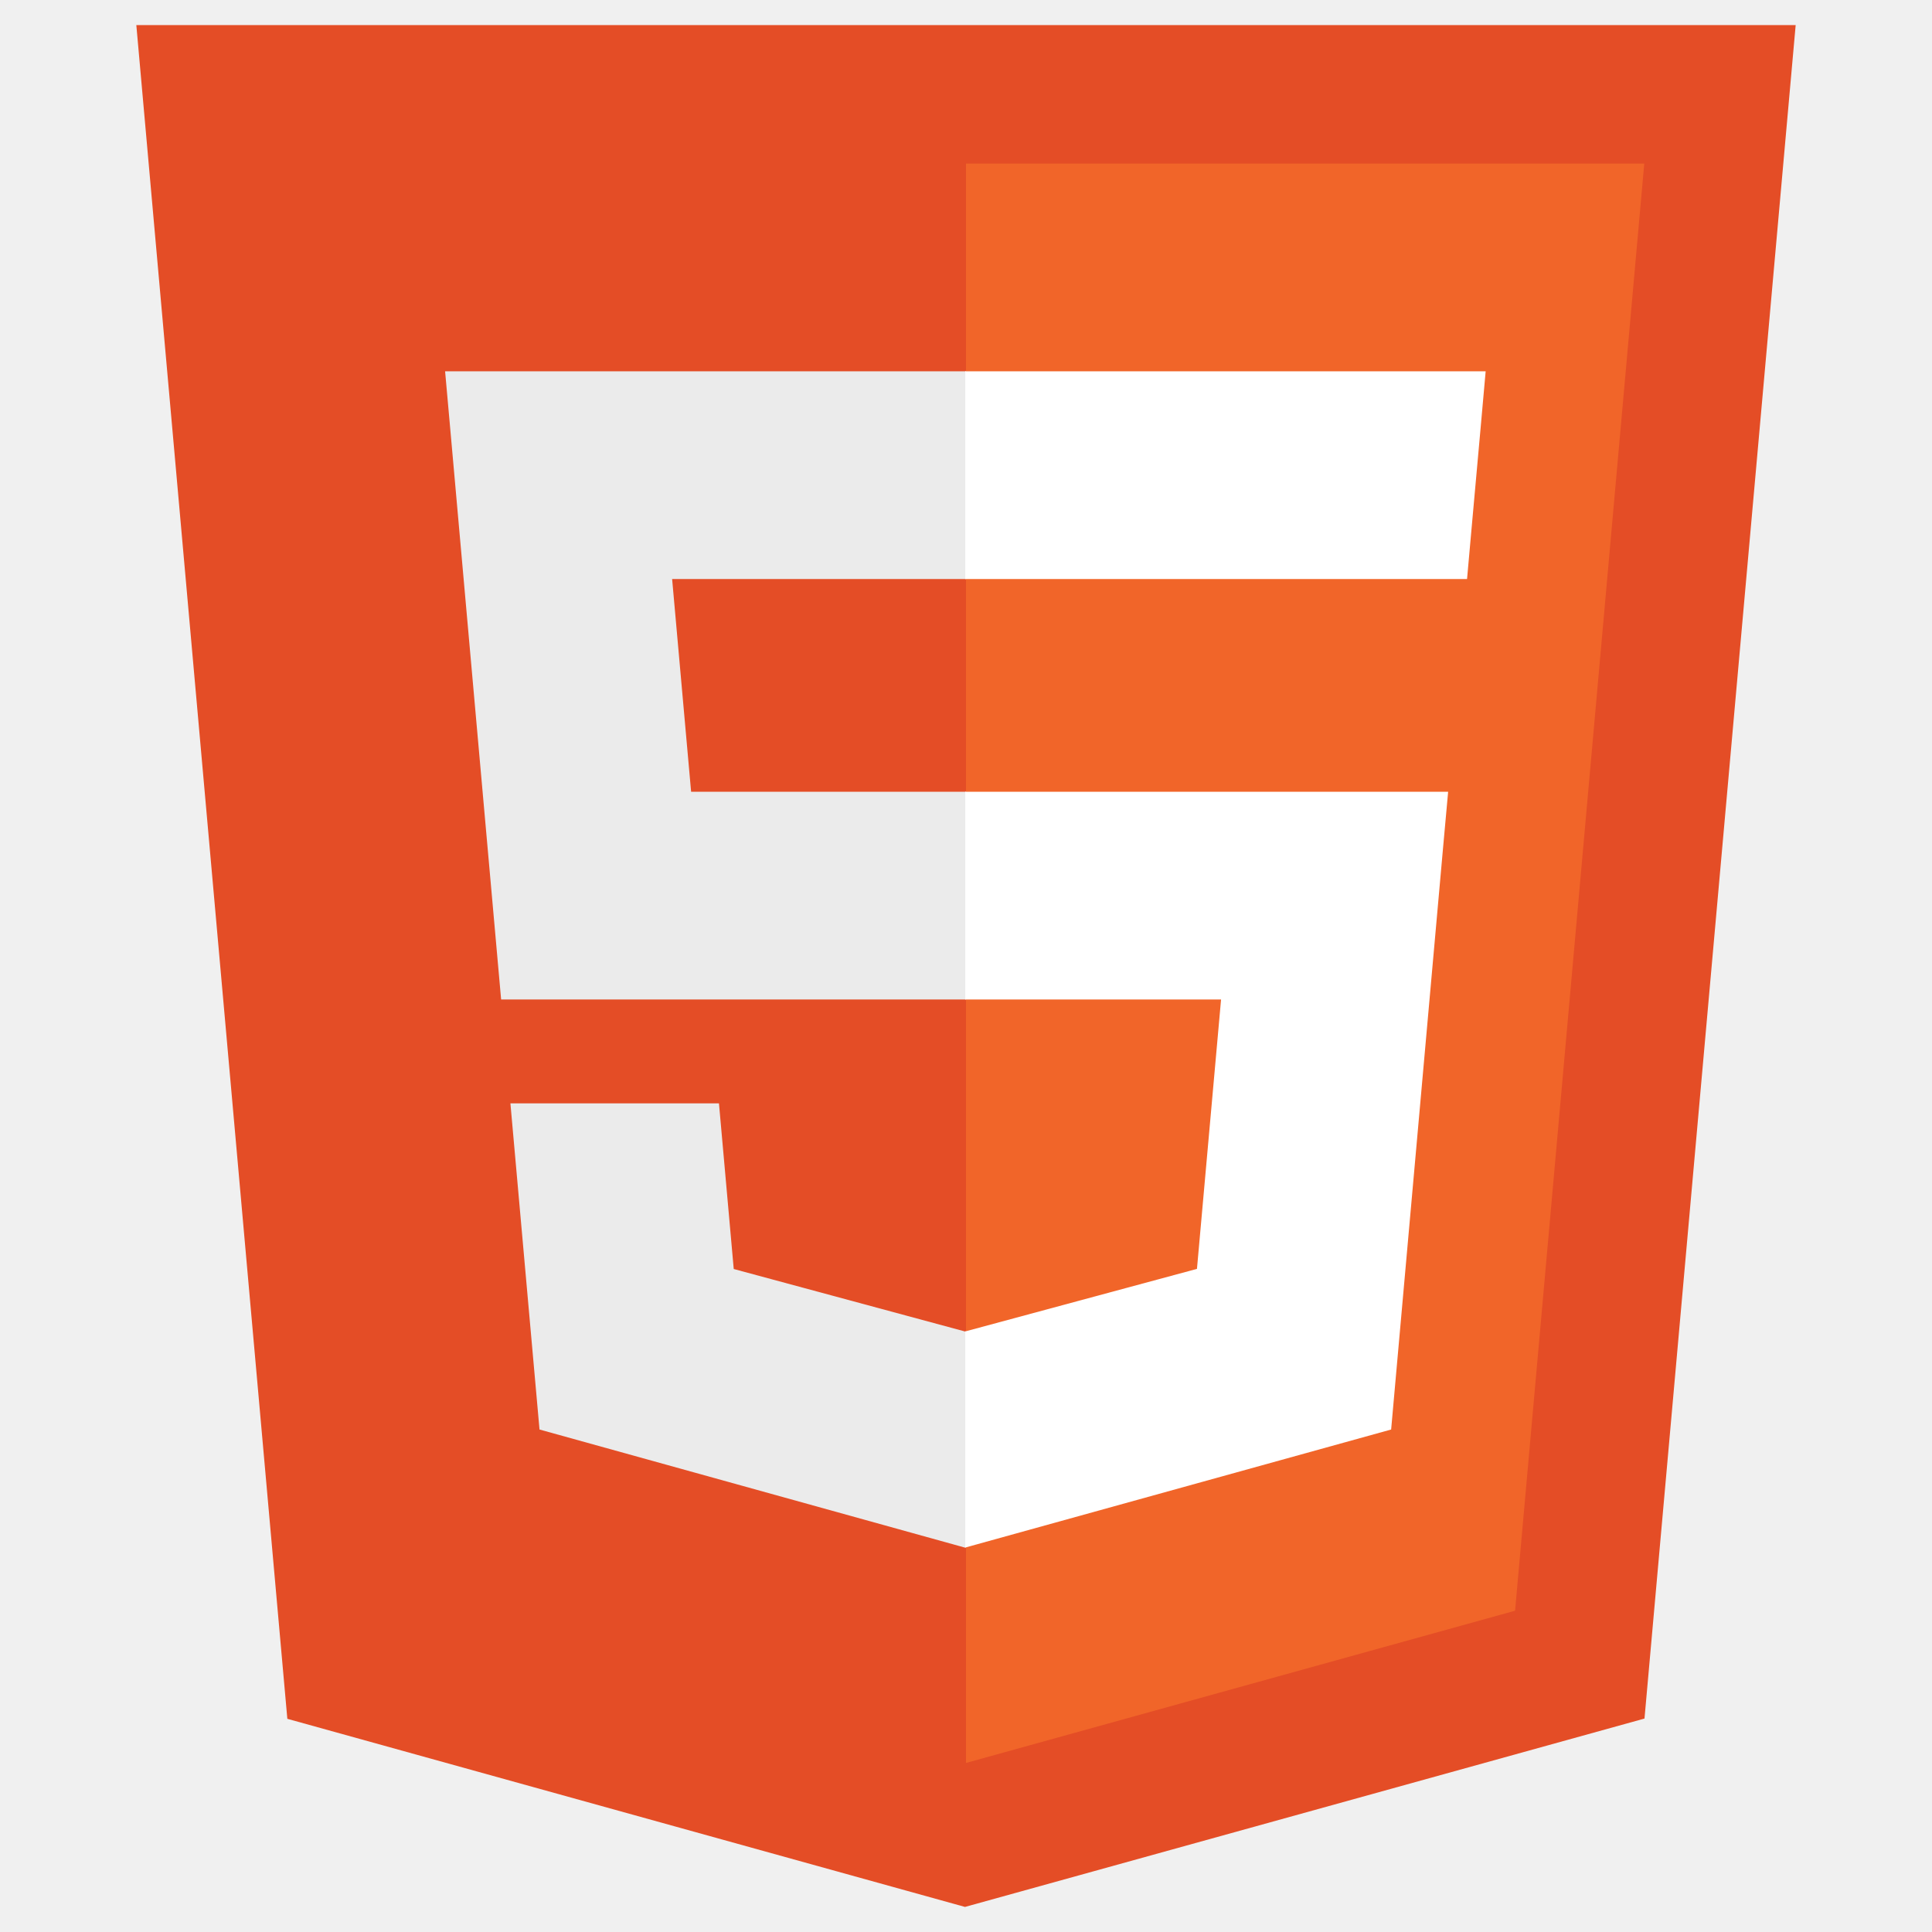
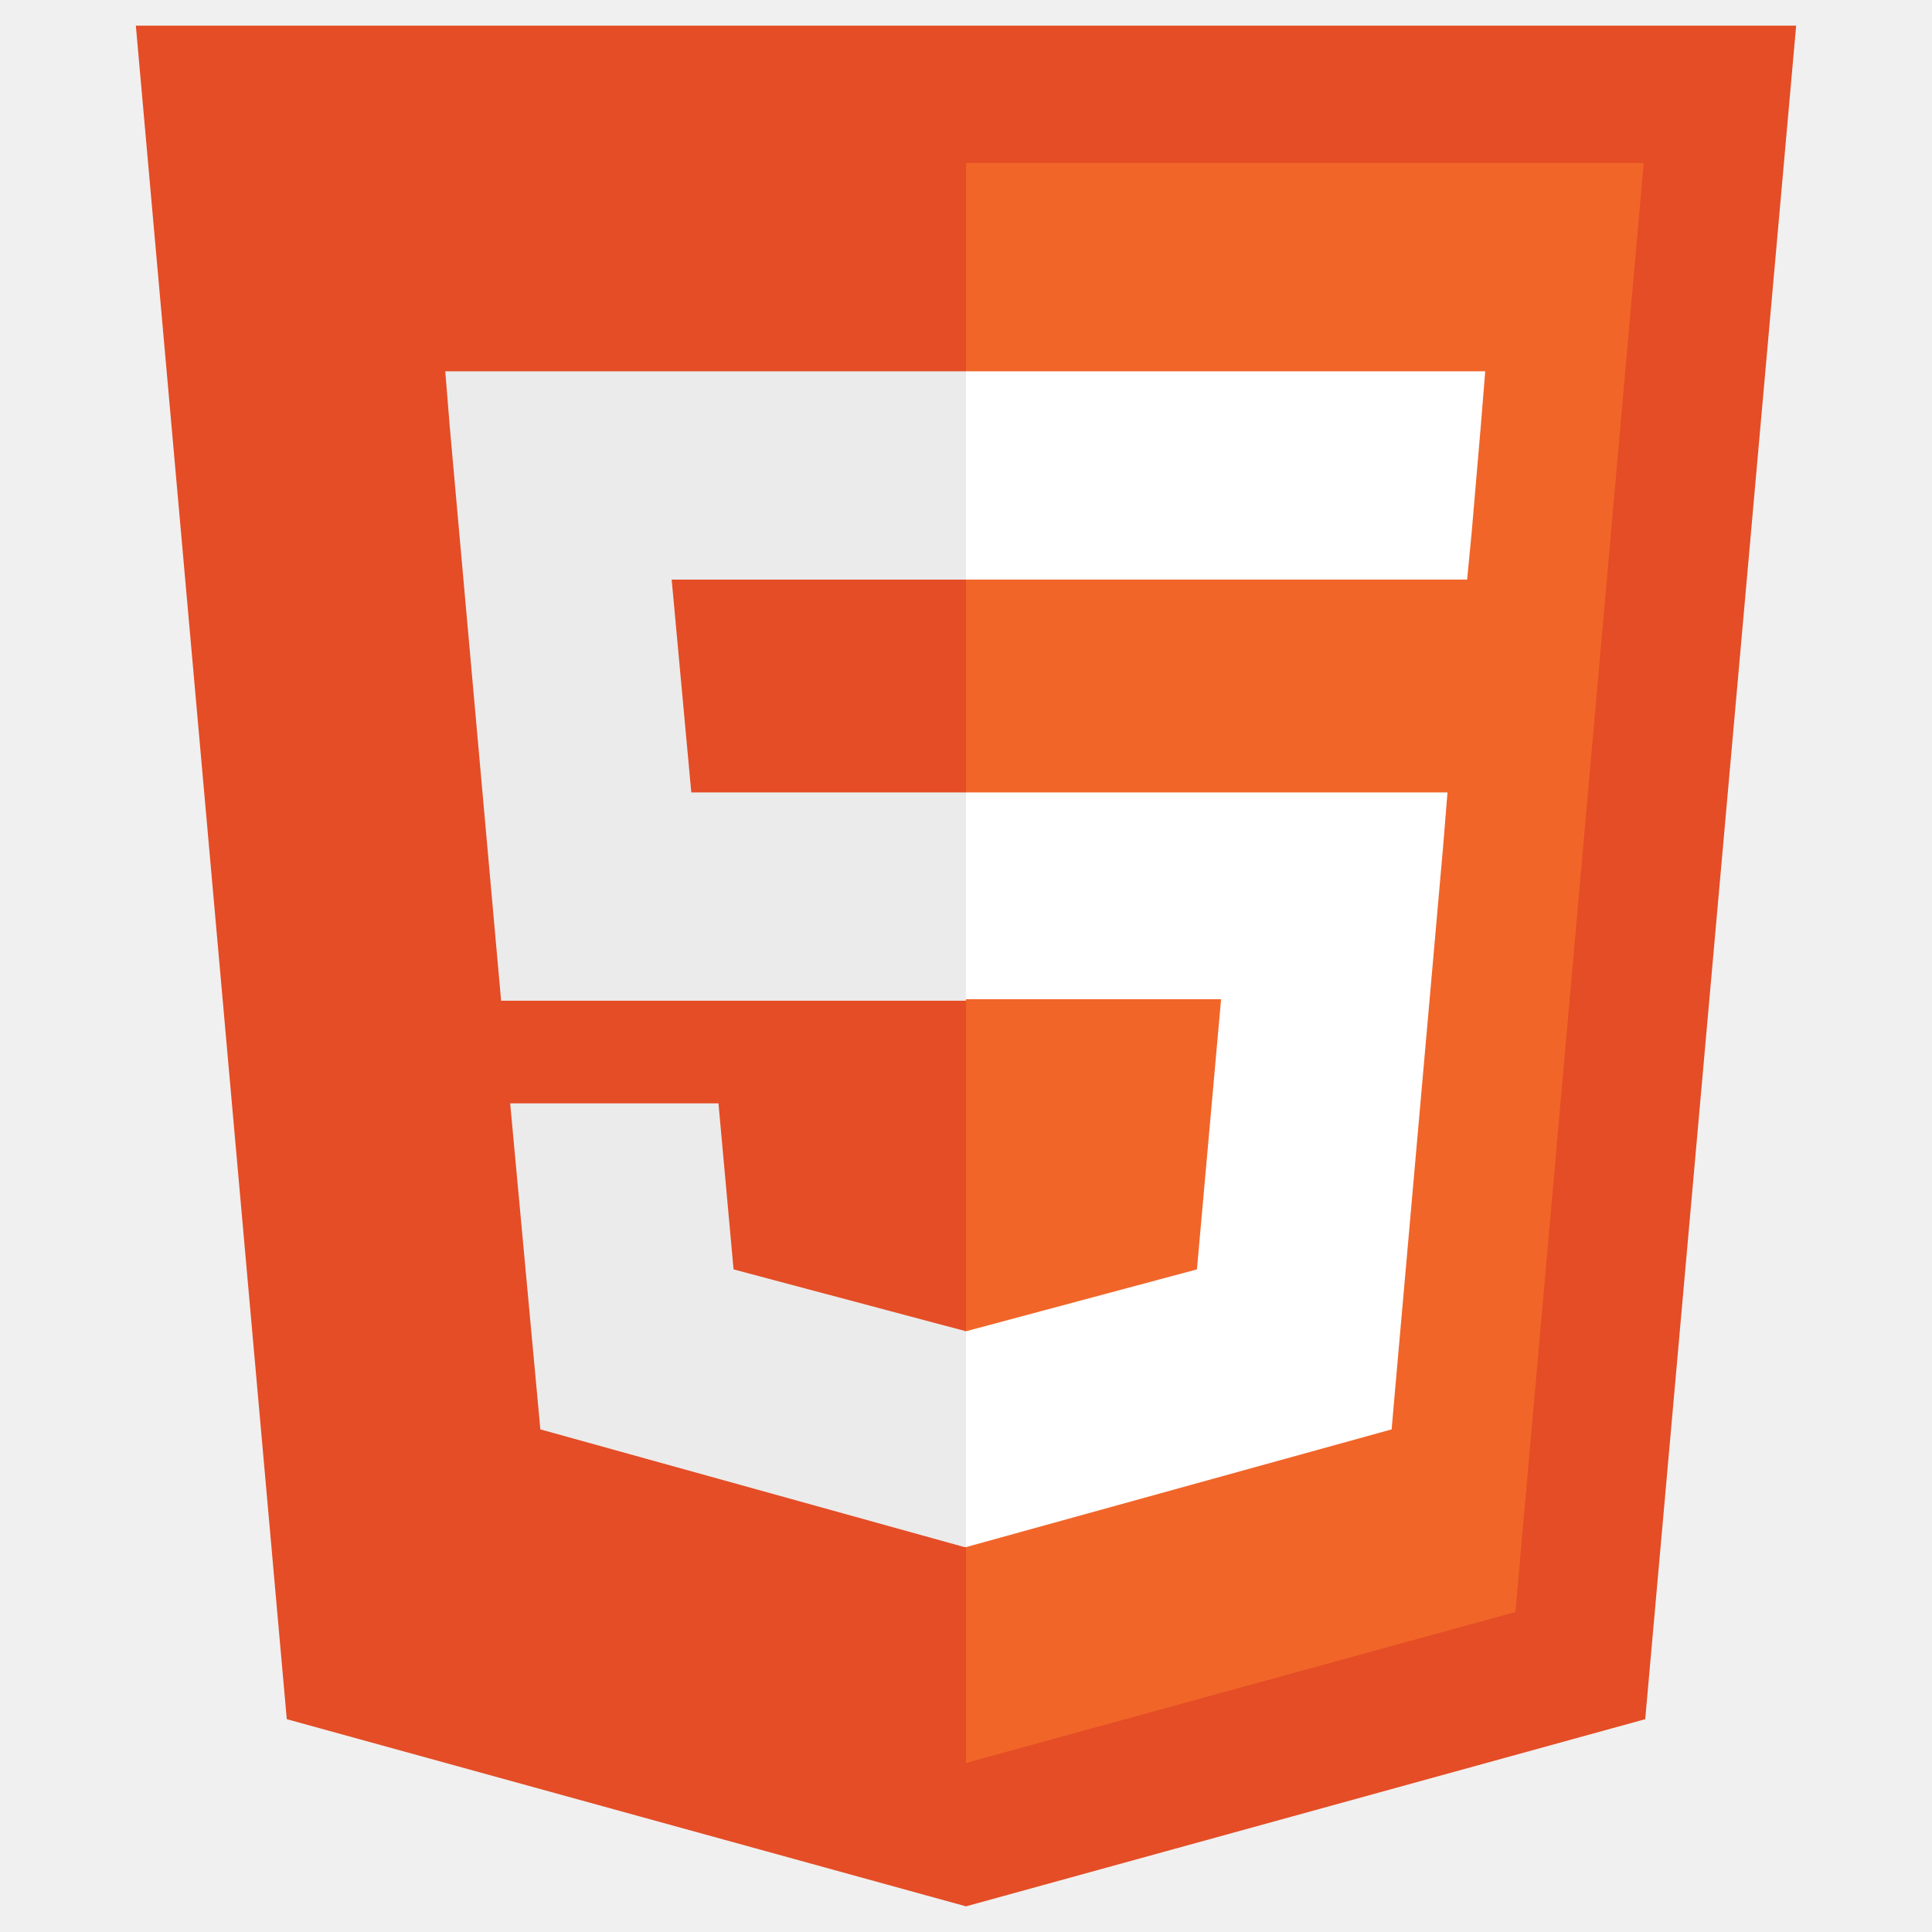
<svg xmlns="http://www.w3.org/2000/svg" viewBox="0 0 128 128">
-   <path fill="#E44D26" d="M19.037 113.876L9.032 1.661h109.936l-10.016 112.198-45.019 12.48z" />
-   <path fill="#F16529" d="M64 116.8l36.378-10.086 8.559-95.878H64z" />
-   <path fill="#EBEBEB" d="M64 52.455H45.788L44.53 38.361H64V24.599H29.489l.33 3.692 3.382 37.927H64zm0 35.743l-.061.017-15.327-4.14-.979-10.975H33.816l1.928 21.609 28.193 7.826.063-.017z" />
-   <path fill="#fff" d="M63.952 52.455v13.763h16.947l-1.597 17.849-15.35 4.143v14.319l28.215-7.82.207-2.325 3.234-36.233.335-3.696h-3.708zm0-27.856v13.762h33.244l.276-3.092.628-6.978.329-3.692z" />
-   <div id="divScriptsUsed" style="display: none" />
+   <path fill="#E44D26" d="M19 113.9 9 1.7h110l-10 112.2-45 12.4z" />
+   <path fill="#F16529" d="m64 116.8 36.4-10 8.5-96H64z" />
+   <path fill="#EBEBEB" d="M64 52.5H45.8l-1.3-14.1H64V24.6H29.5l.3 3.7 3.4 38H64zm0 35.7-15.4-4.1-1-11H33.8l2 21.6 28.1 7.8h.1z" />
+   <path fill="#fff" d="M64 52.5v13.7h16.9l-1.6 17.9L64 88.2v14.3l28.2-7.8.2-2.3 3.2-36.2.3-3.7h-3.7zm0-27.9v13.8h33.2l.3-3.1.6-7 .3-3.7z" />
</svg>
